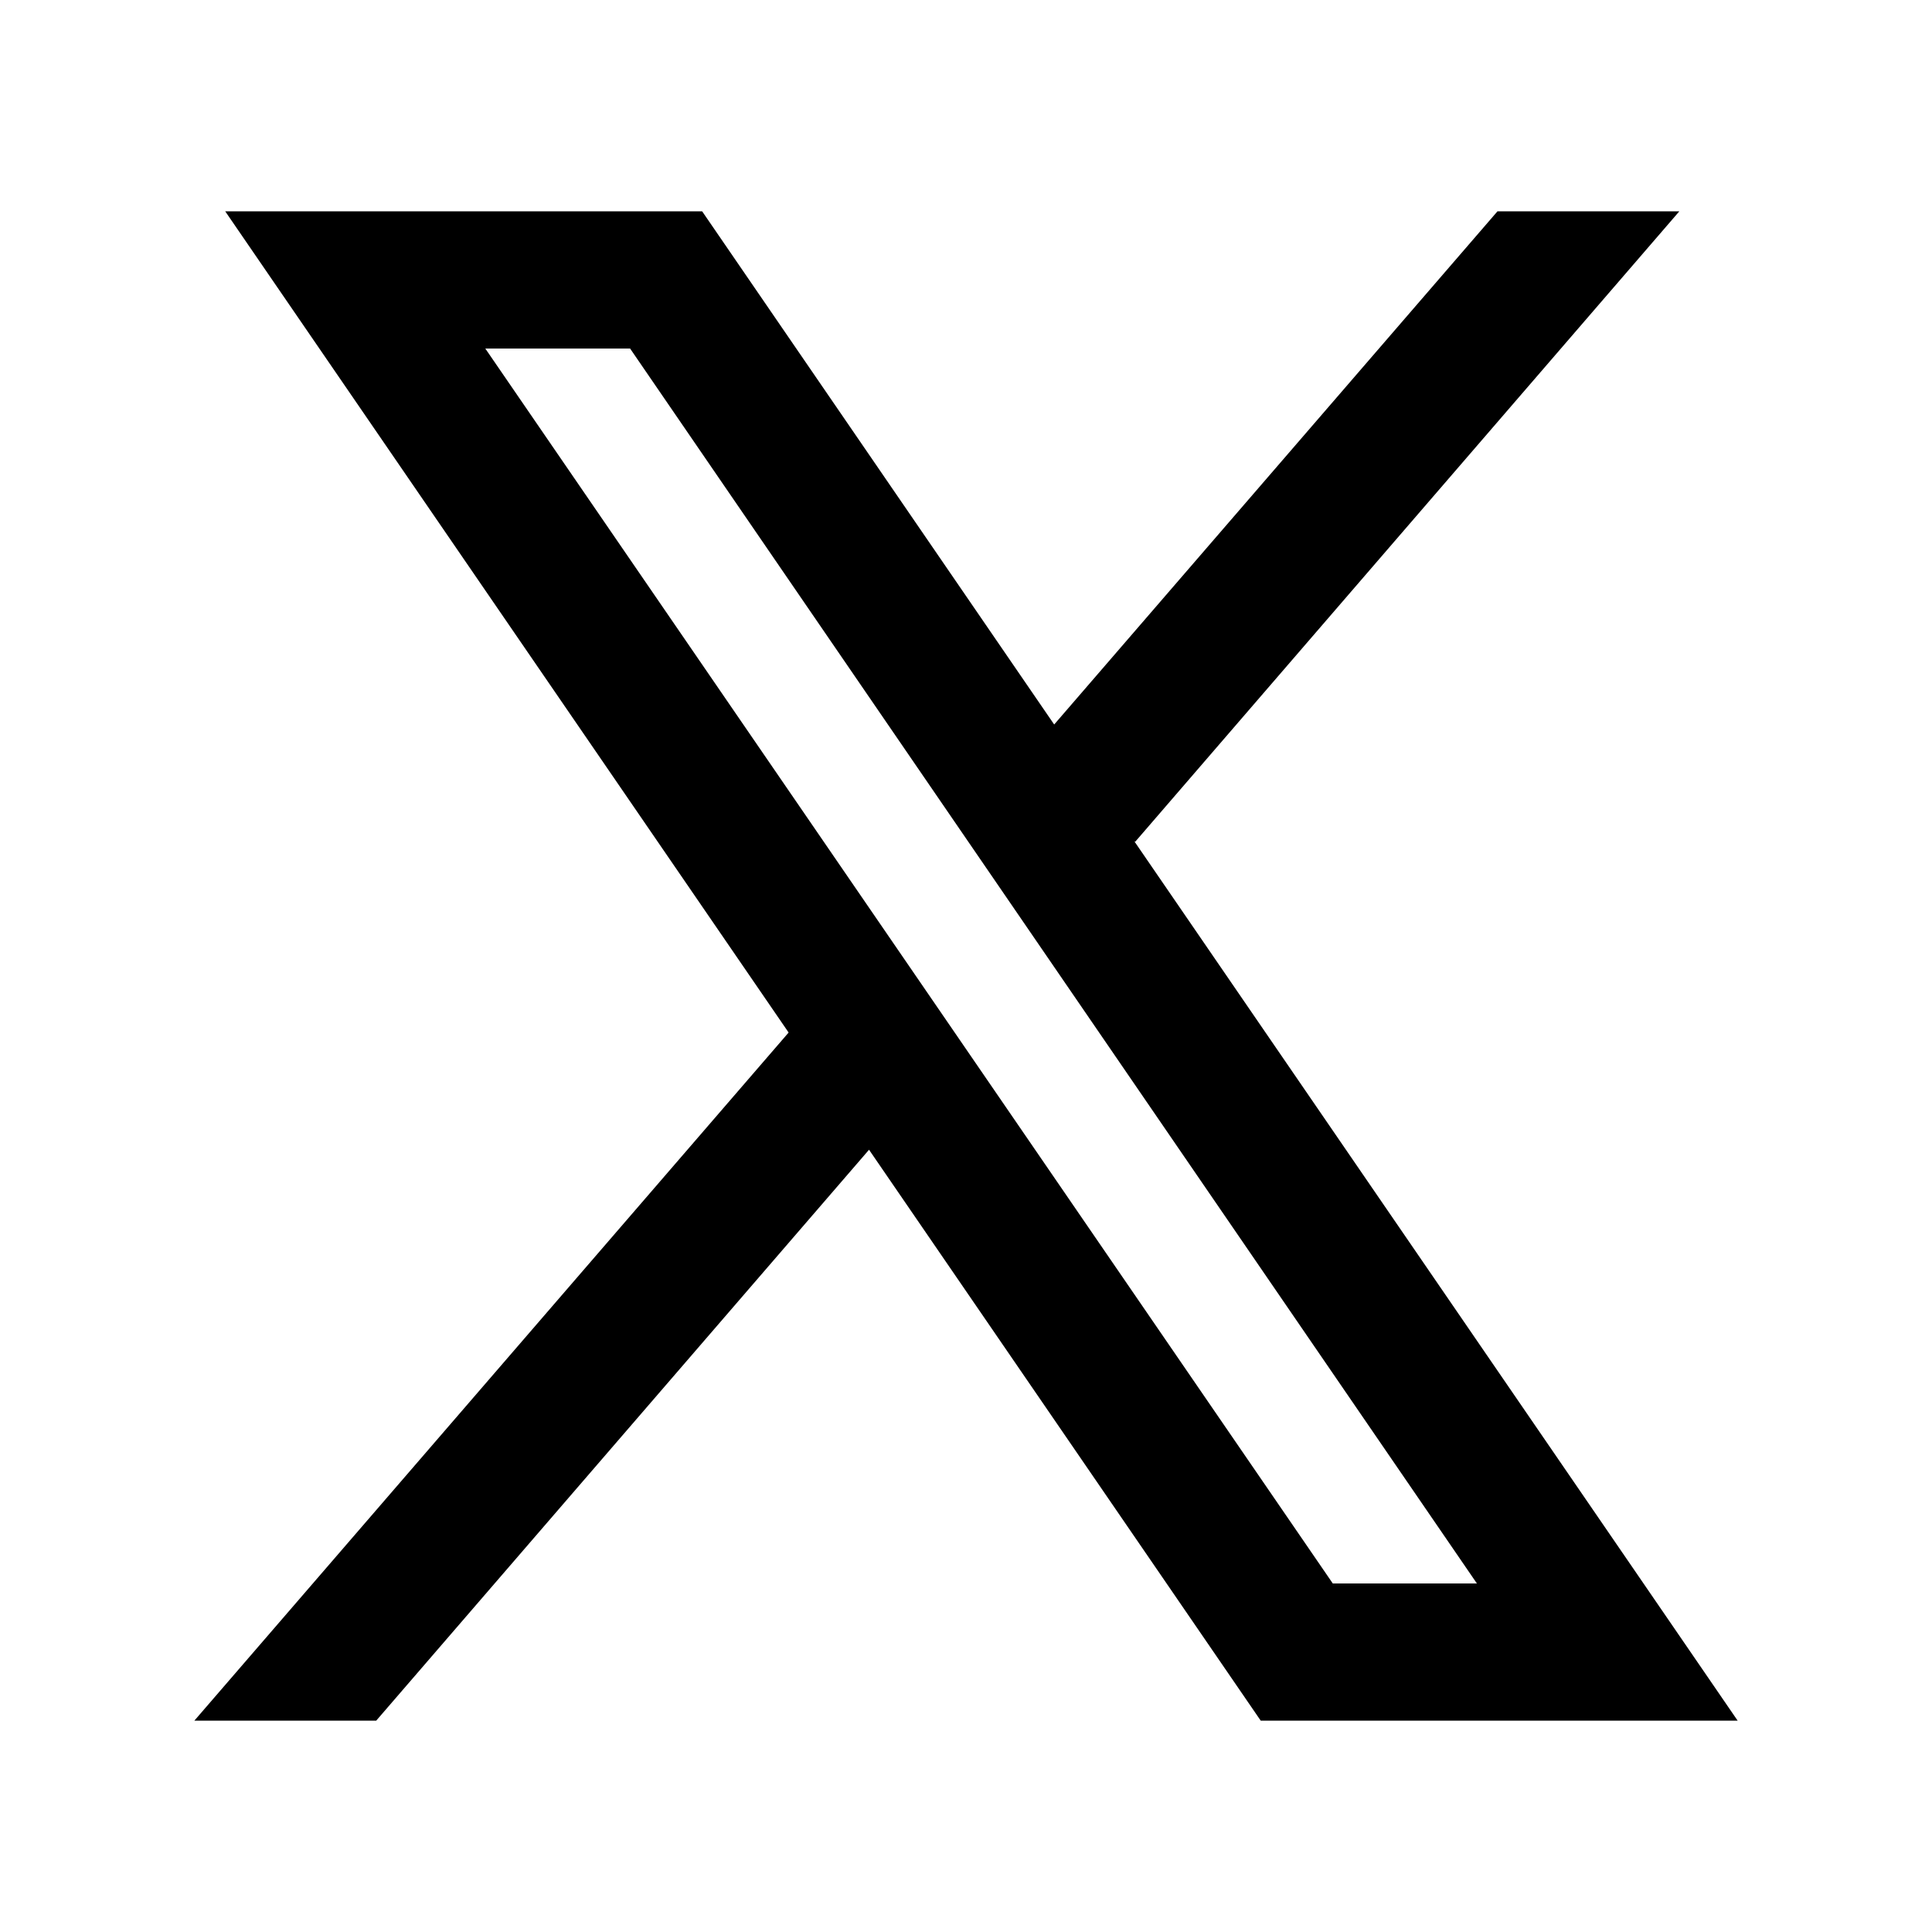
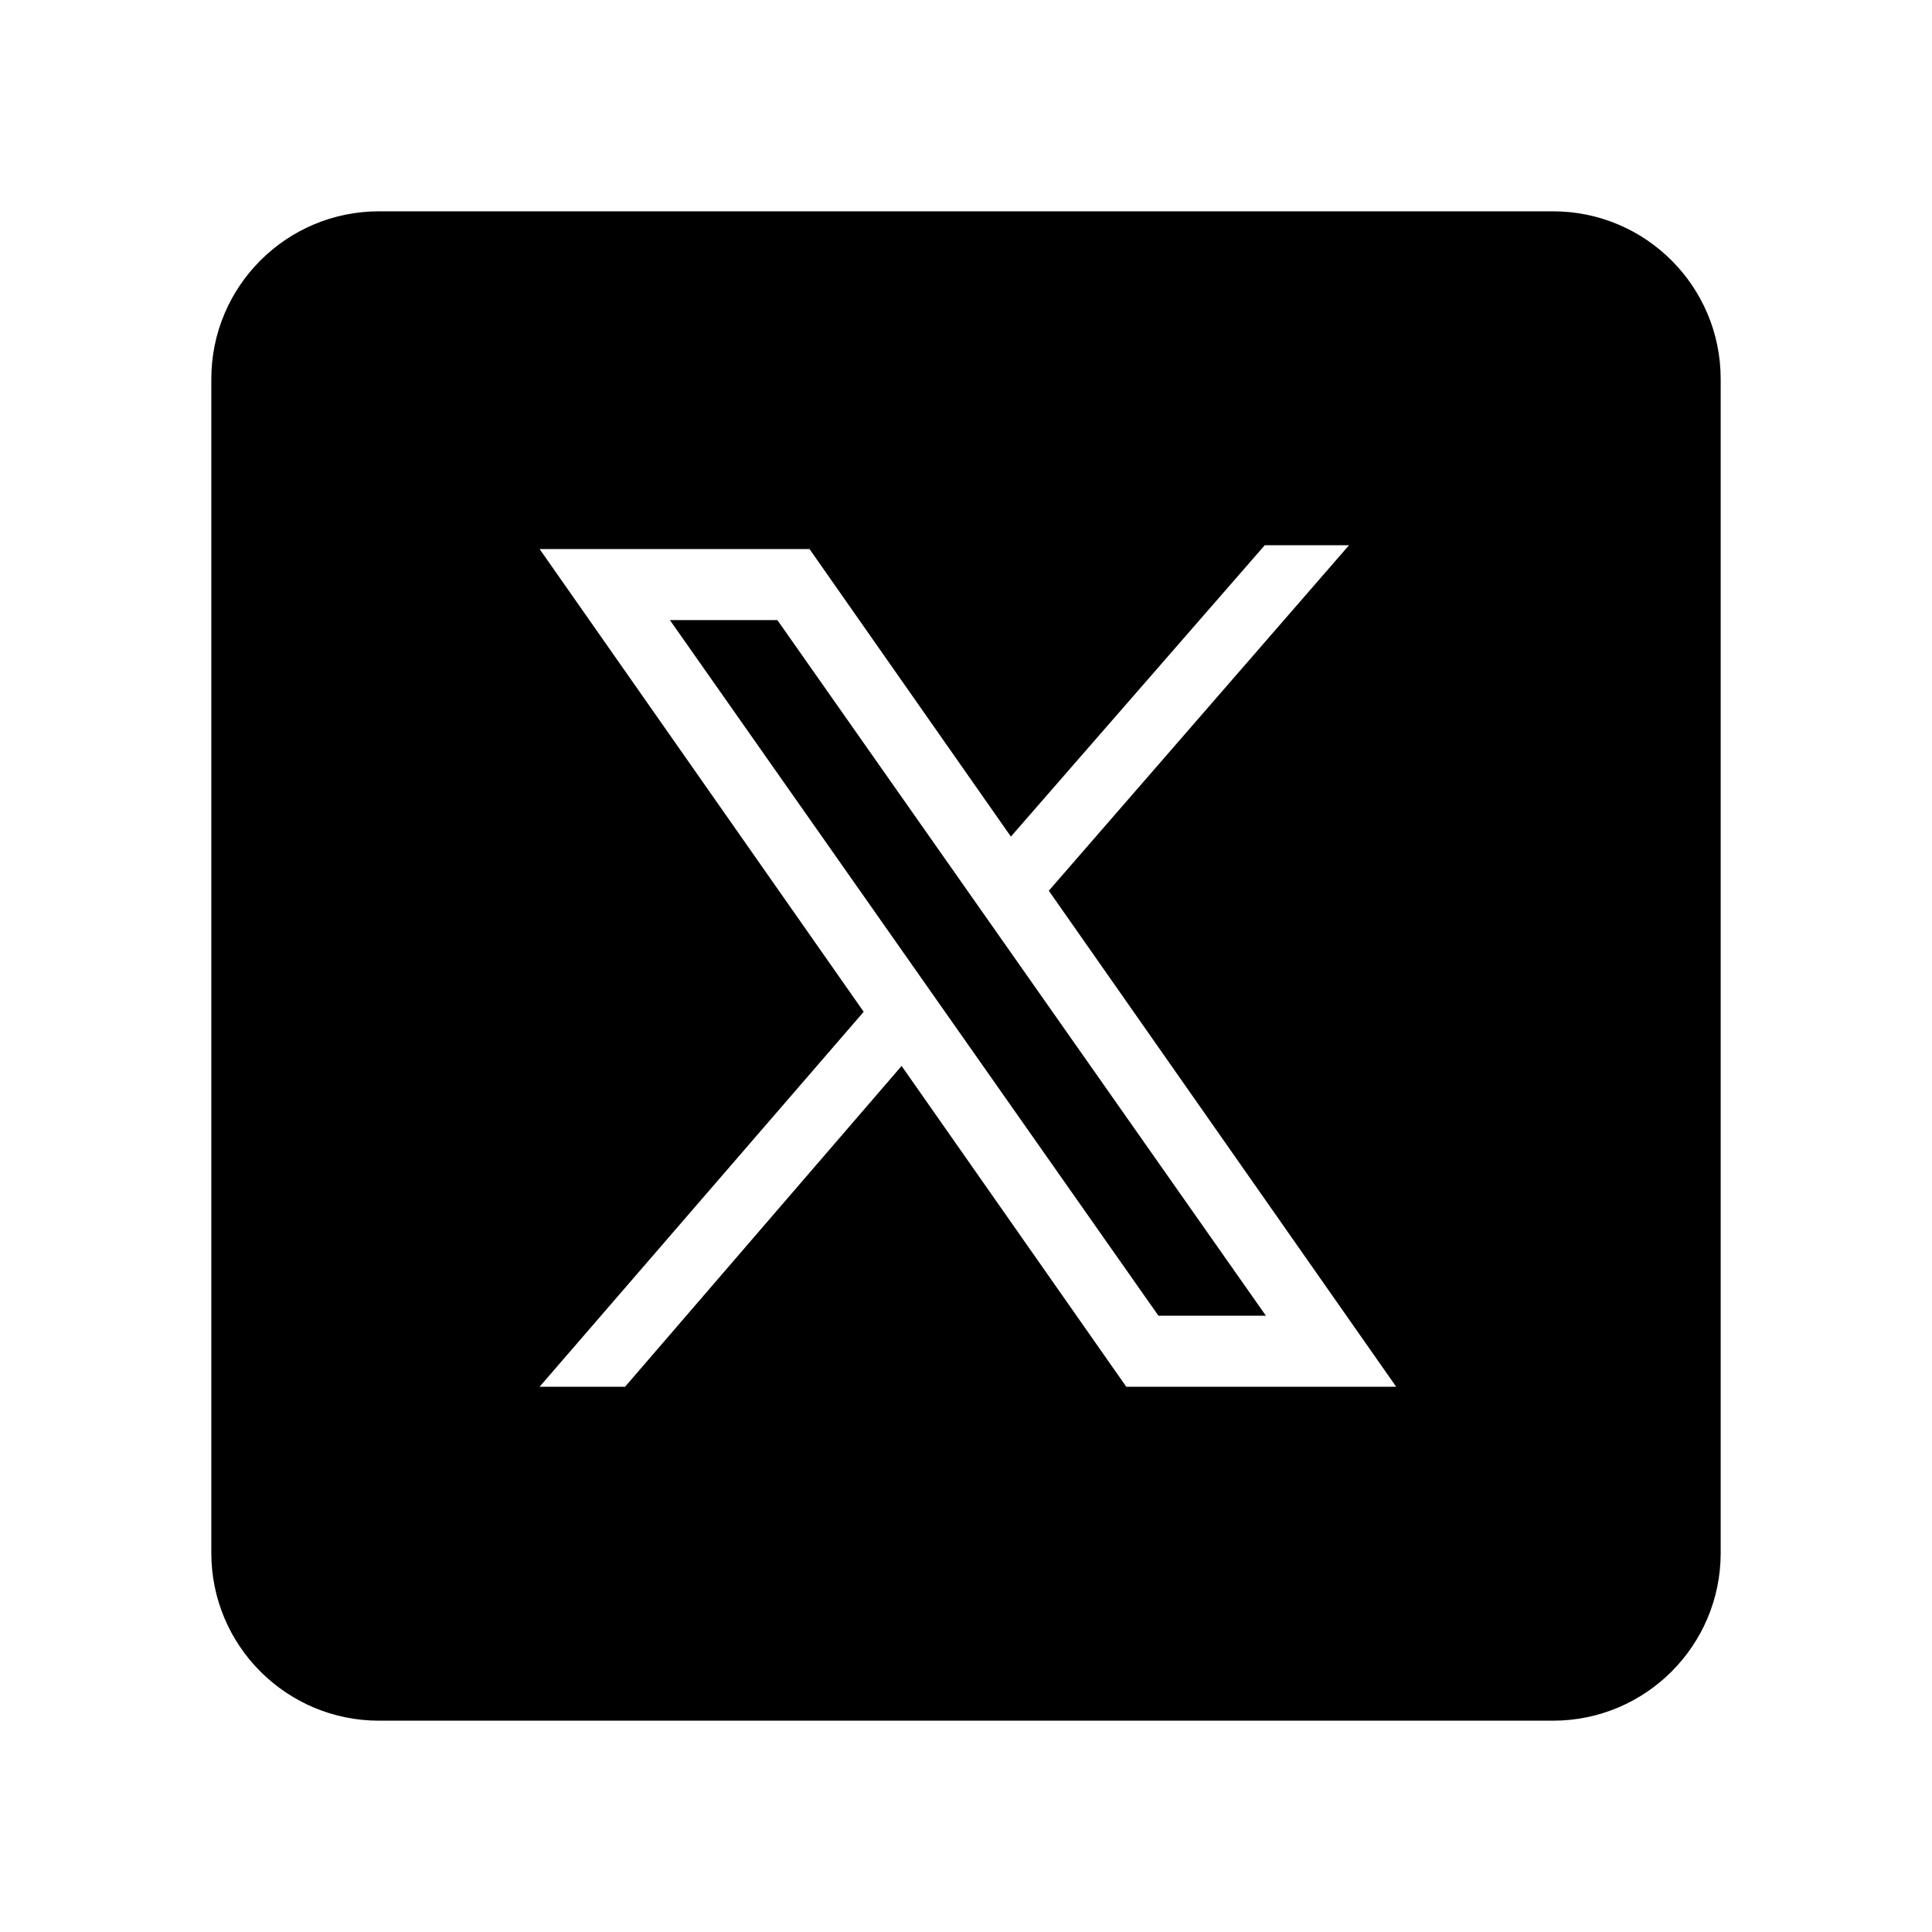
- <svg xmlns="http://www.w3.org/2000/svg" viewBox="0 0 1024 1024" fill="currentColor" fill-rule="evenodd">
-   <path d="M818 800 498.11 333.745l.546.437L787.084 0h-96.385L455.738 272 269.15 0H16.367l298.648 435.31-.036-.037L0 800h96.385l261.222-302.618L565.217 800zM230.96 72.727l448.827 654.546h-76.38L154.217 72.727z" transform="translate(103 112)" />
+ <svg xmlns="http://www.w3.org/2000/svg" viewBox="0 0 1024 1024">
+   <path fill-rule="evenodd" d="M823.111 912H200.89C151.8 912 112 872.2 112 823.111V200.89C112 151.8 151.8 112 200.889 112H823.11C872.2 112 912 151.8 912 200.889V823.11C912 872.2 872.2 912 823.111 912M286 291L457.773 536.278L286 735H331.297L477.866 564.969L596.942 735H740L555.891 472.108L715 289H670.33L535.793 443.409L429.058 291zm69.053 37.65 258.935 368.699h56.96L412.013 328.65h-56.96z" />
</svg>
